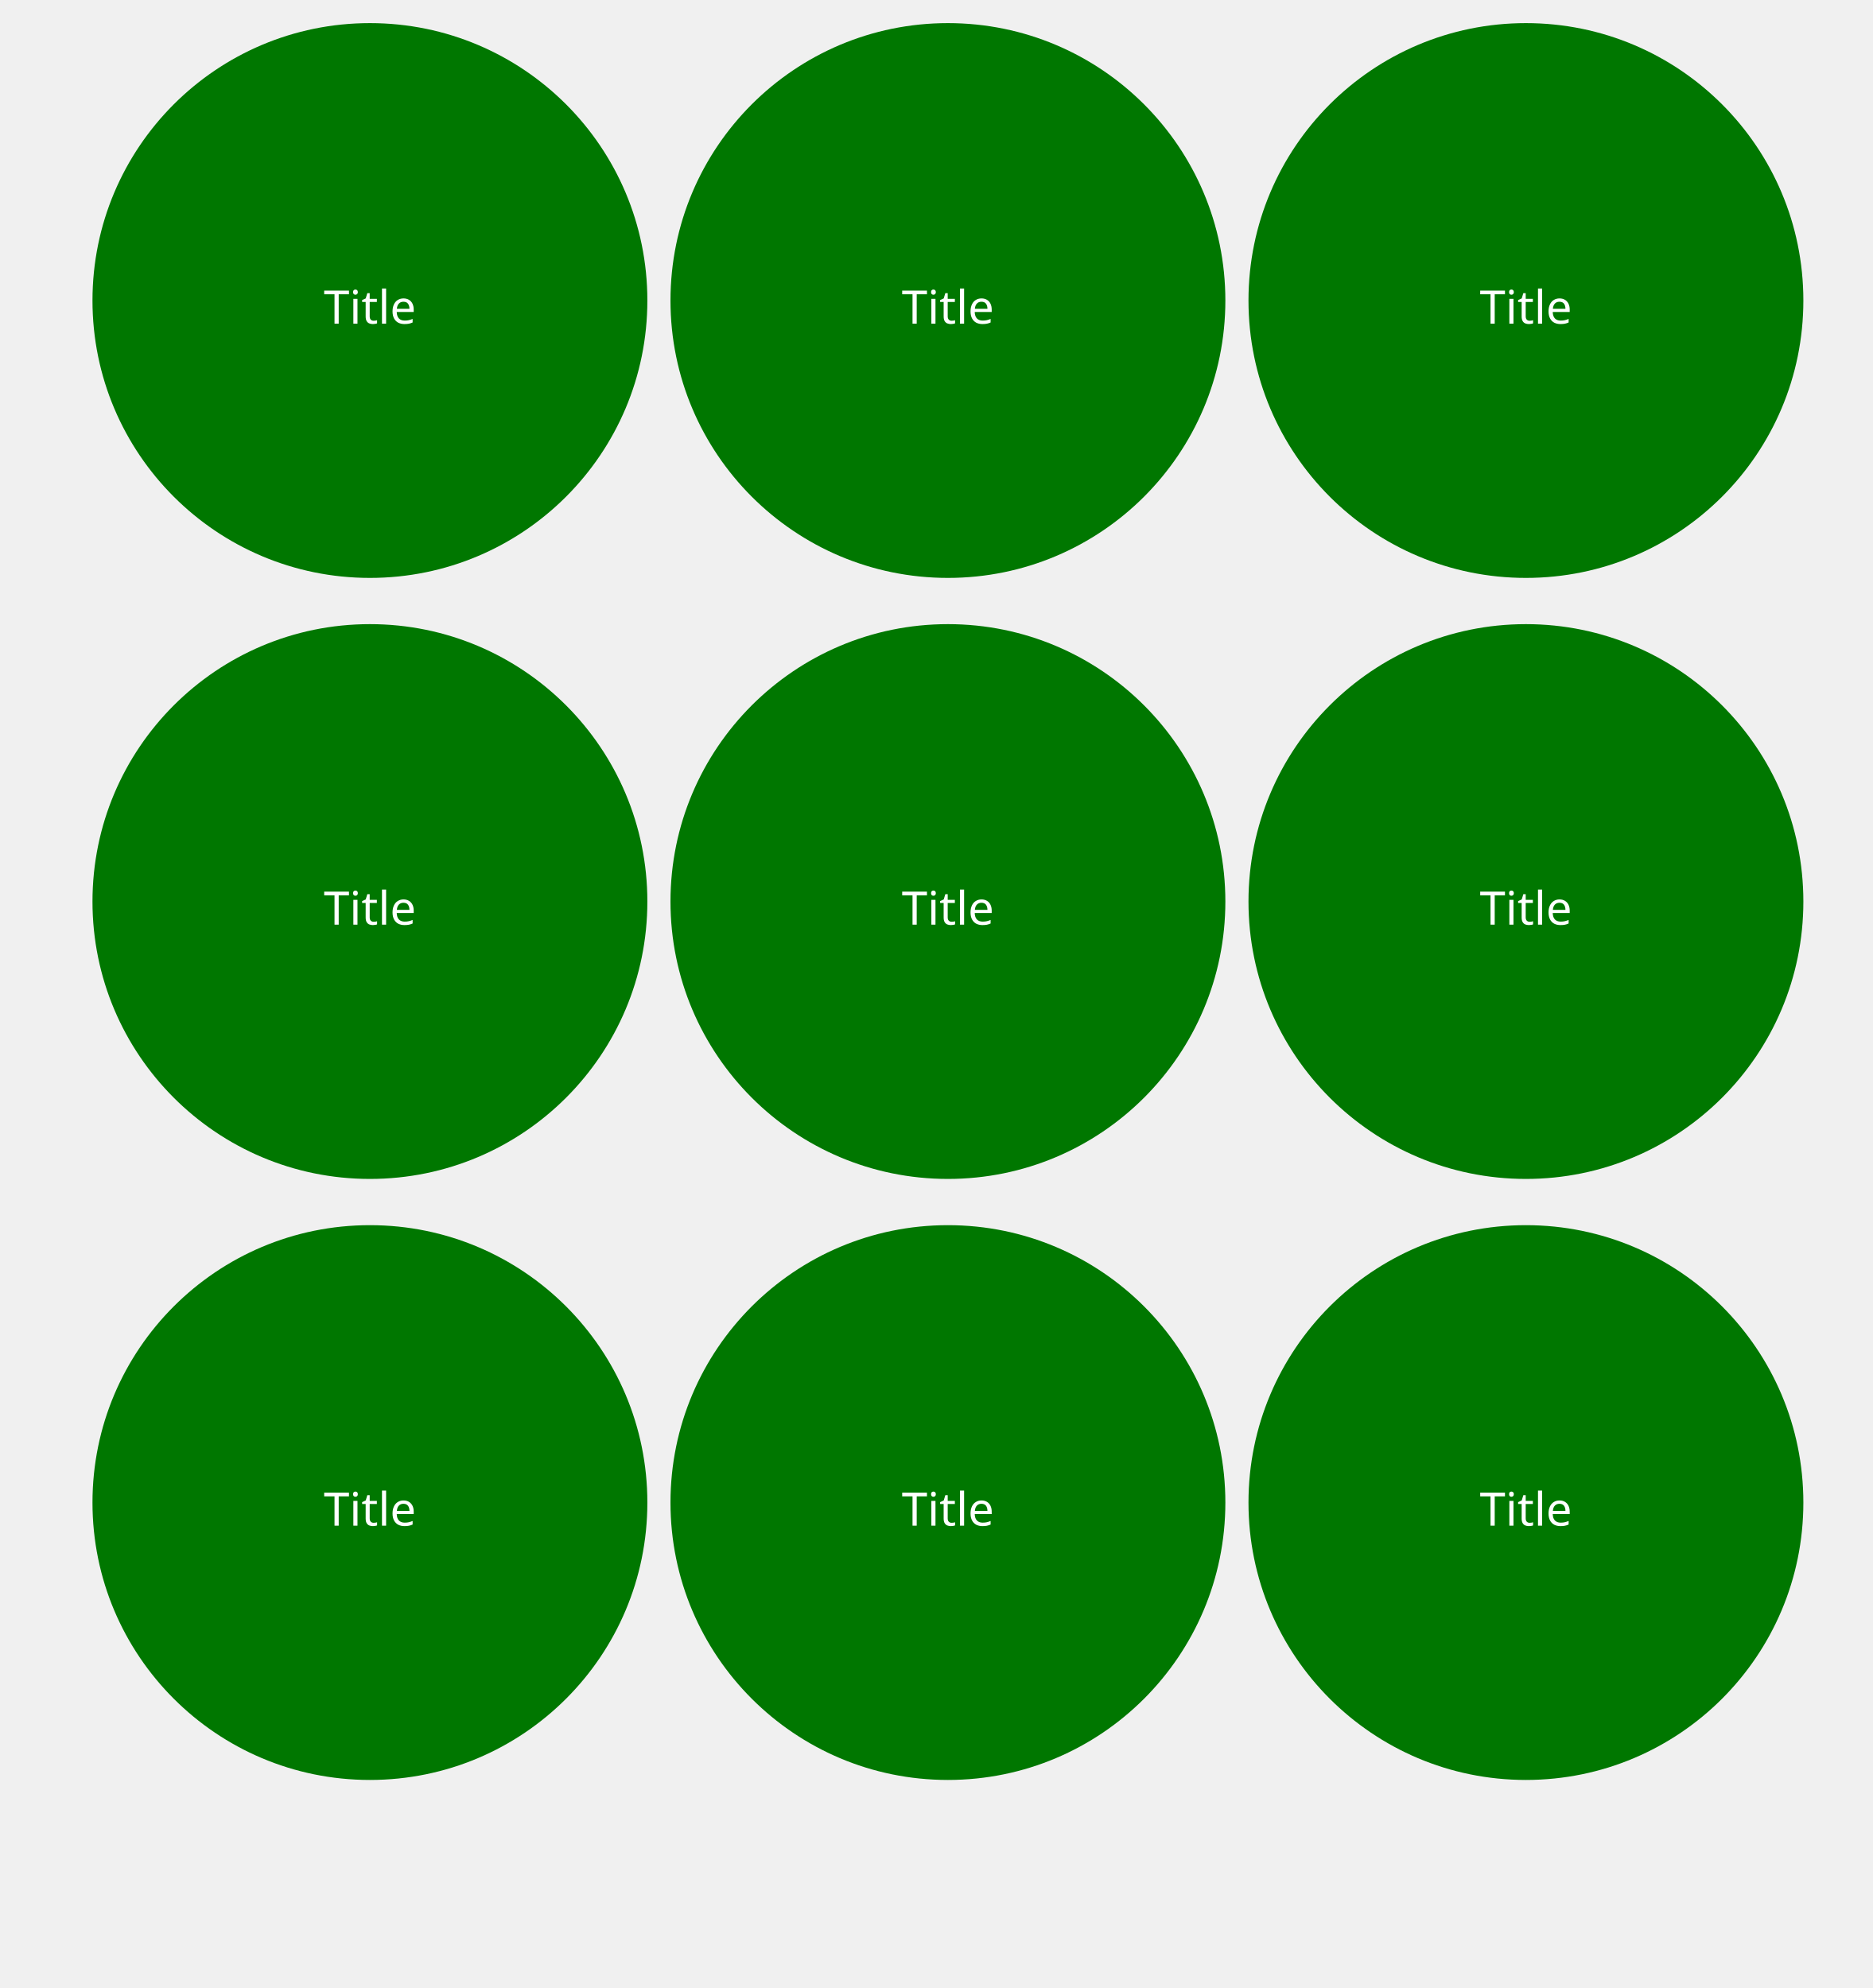
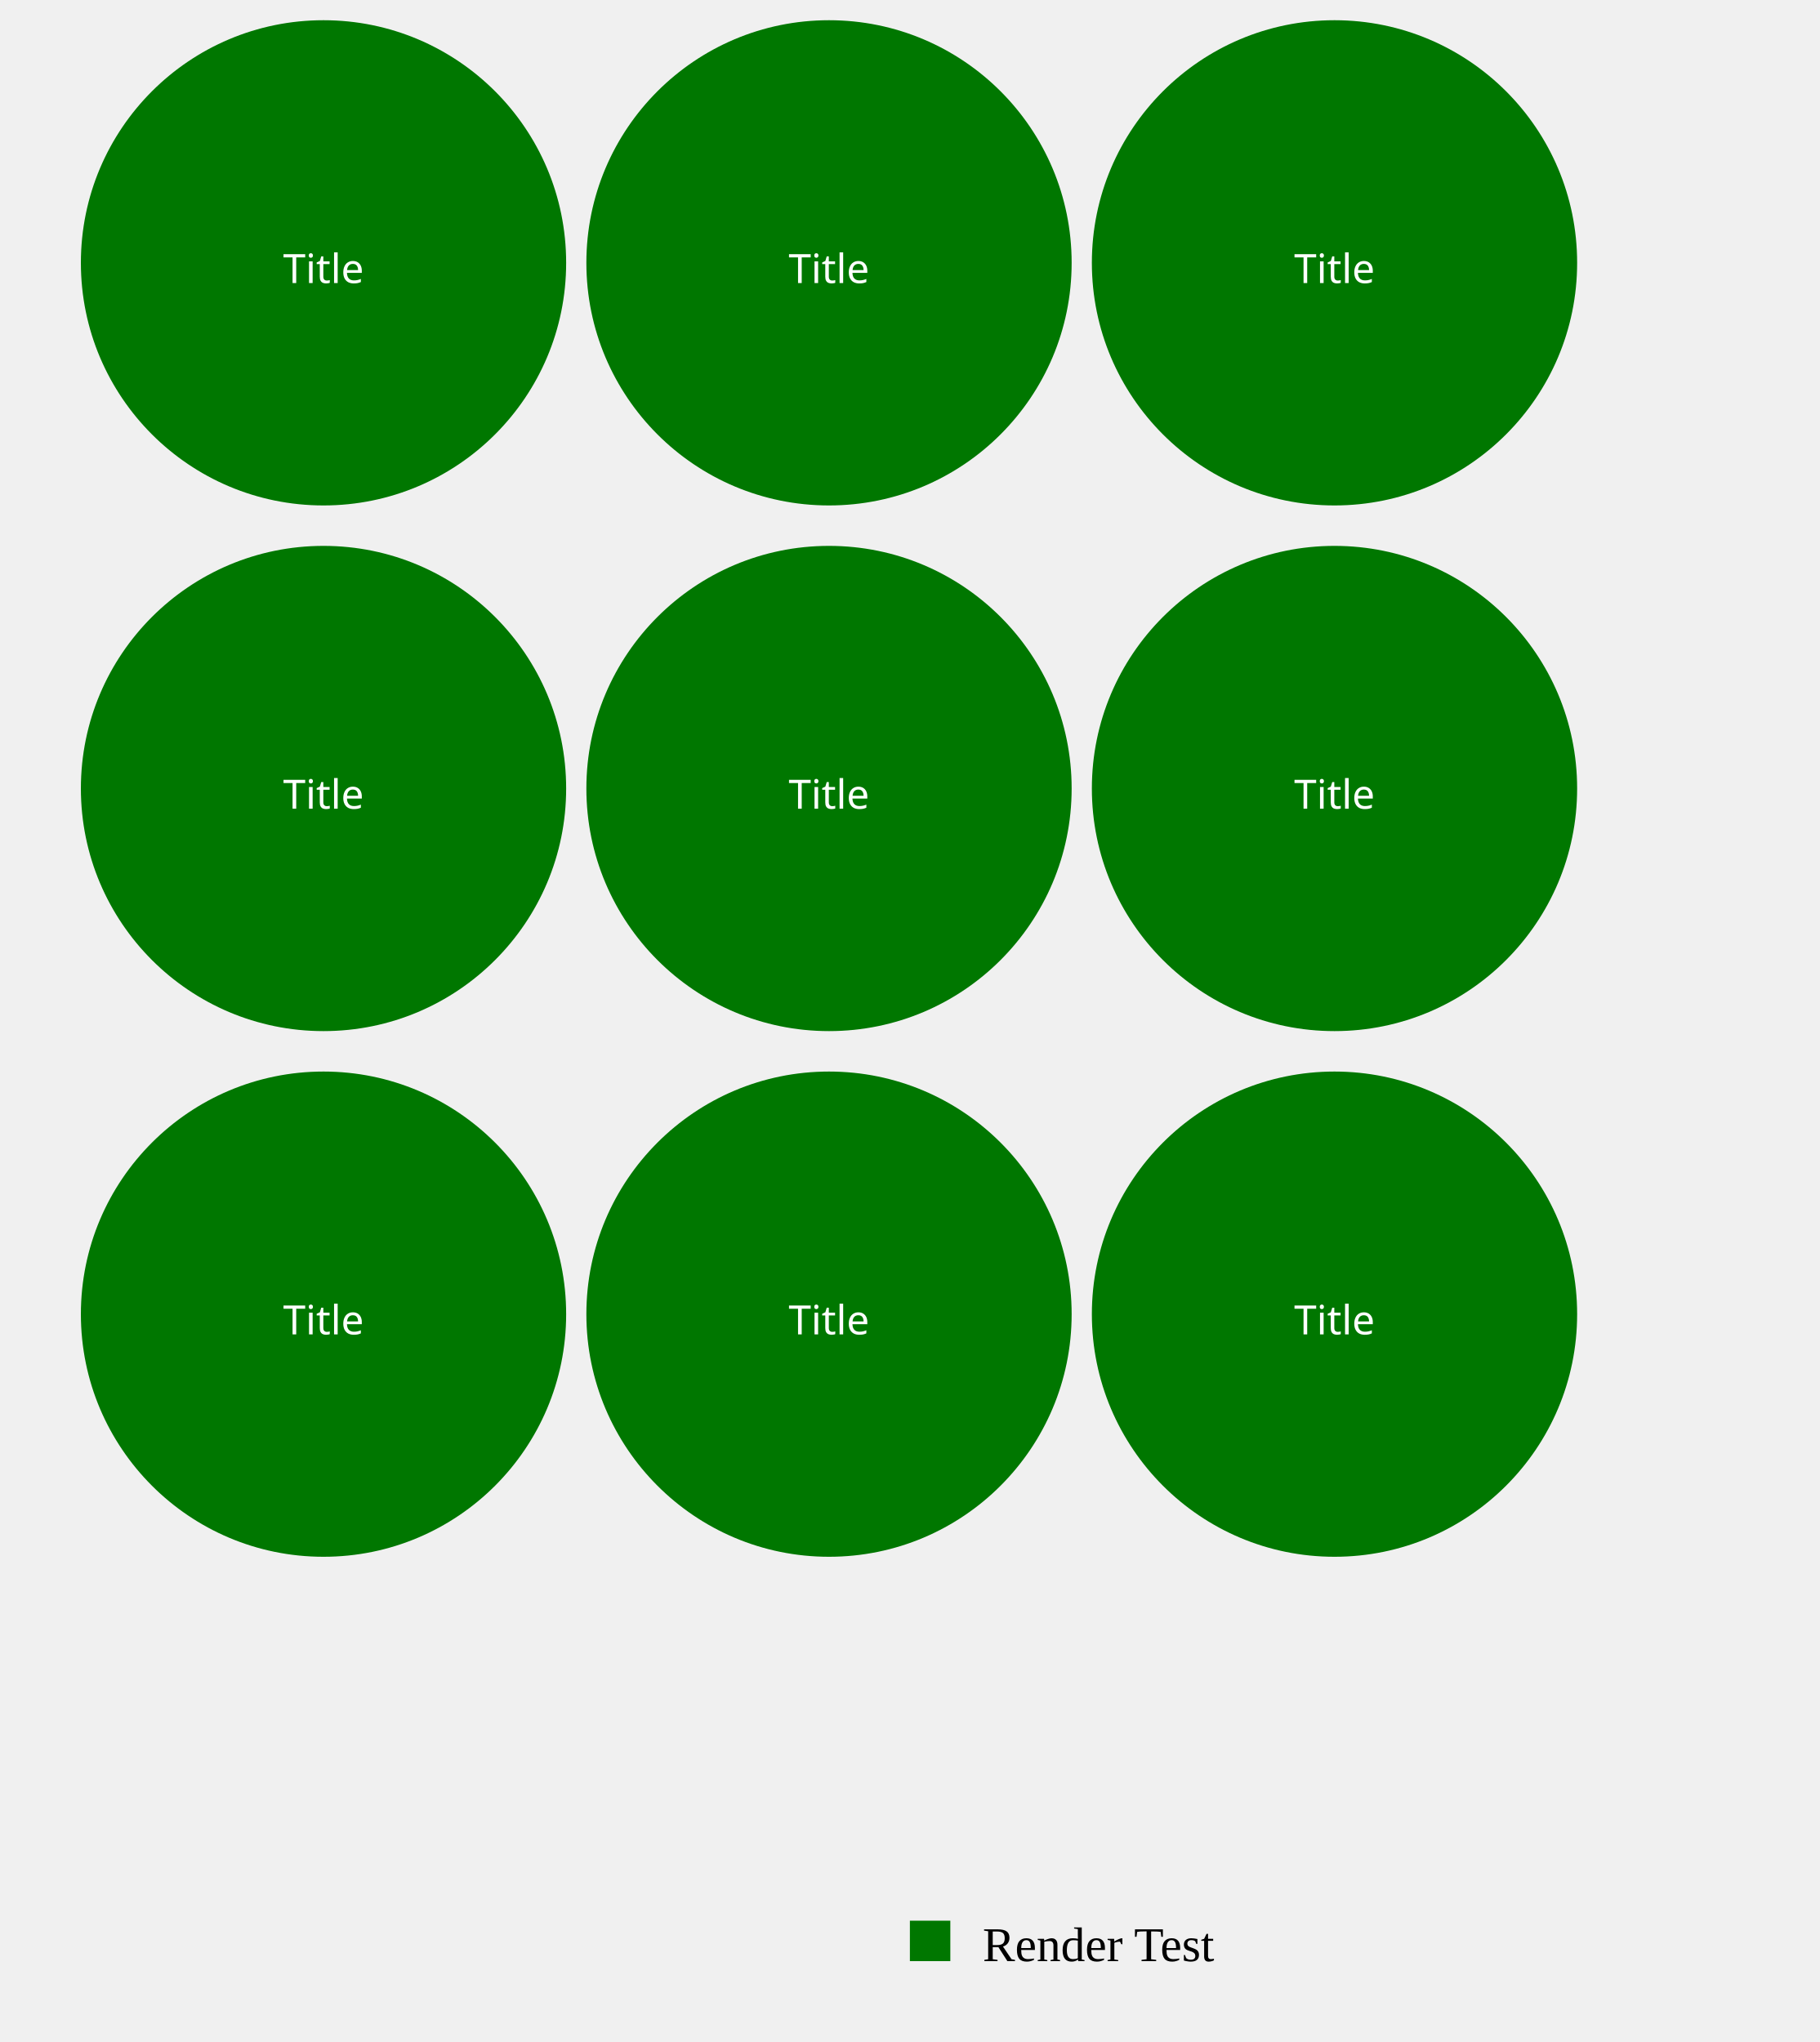
- <svg xmlns="http://www.w3.org/2000/svg" xmlns:xlink="http://www.w3.org/1999/xlink" width="405" height="430" viewBox="0 0 405 430">
+ <svg xmlns="http://www.w3.org/2000/svg" xmlns:xlink="http://www.w3.org/1999/xlink" width="450" height="505">
  <defs>
    <filter id="dropShadow" height="130%">
      <feGaussianBlur in="SourceAlpha" stdDeviation="6" />
      <feOffset dx="5" dy="5" result="offsetblur" />
      <feComponentTransfer>
        <feFuncA type="linear" slope="0.9" />
      </feComponentTransfer>
      <feMerge>
        <feMergeNode />
        <feMergeNode in="SourceGraphic" />
      </feMerge>
    </filter>
    <filter id="filter">
      <feMorphology in="SourceAlpha" operator="dilate" radius="2" result="OUTLINE" />
      <feComposite operator="out" in="OUTLINE" in2="SourceAlpha" />
    </filter>
    <linearGradient id="linear-gradient-0" gradientUnits="userSpaceOnUse" x1="162.375" y1="40.053" x2="162.375" y2="9.99">
      <stop offset="0" stop-color="#ff857a" stop-opacity="1" />
      <stop offset="1" stop-color="#f0a2b7" stop-opacity="1" />
    </linearGradient>
    <linearGradient id="linear-gradient-1" gradientUnits="userSpaceOnUse" x1="471.482" y1="39.988" x2="471.482" y2="9.983">
      <stop offset="0" stop-color="#ffa801" stop-opacity="1" />
      <stop offset="1" stop-color="#ffcc01" stop-opacity="1" />
    </linearGradient>
    <linearGradient id="linear-gradient-2" gradientUnits="userSpaceOnUse" x1="781.482" y1="39.988" x2="781.482" y2="9.983">
      <stop offset="0" stop-color="#cb43f6" stop-opacity="1" />
      <stop offset="1" stop-color="#ec4cbd" stop-opacity="1" />
    </linearGradient>
    <linearGradient id="linear-gradient-3" gradientUnits="userSpaceOnUse" x1="162.375" y1="80.053" x2="162.375" y2="49.99">
      <stop offset="0" stop-color="#ff857a" stop-opacity="1" />
      <stop offset="1" stop-color="#f0a2b7" stop-opacity="1" />
    </linearGradient>
    <linearGradient id="linear-gradient-4" gradientUnits="userSpaceOnUse" x1="471.482" y1="79.988" x2="471.482" y2="49.983">
      <stop offset="0" stop-color="#ffa801" stop-opacity="1" />
      <stop offset="1" stop-color="#ffcc01" stop-opacity="1" />
    </linearGradient>
    <linearGradient id="linear-gradient-5" gradientUnits="userSpaceOnUse" x1="781.482" y1="79.988" x2="781.482" y2="49.983">
      <stop offset="0" stop-color="#cb43f6" stop-opacity="1" />
      <stop offset="1" stop-color="#ec4cbd" stop-opacity="1" />
    </linearGradient>
    <circle id="myCircle" cx="0" cy="0" r="60" class="card" />
    <rect id="legendRect" x="0" y="0" width="10" height="10" class="legend" />
    <rect id="mySlimRect" x="0" y="0" width="150" height="150" rx="5" ry="5" class="card" />
    <rect id="myLargeRect" fill="#fffefa" x="0" y="0" width="300" height="400" rx="5" ry="5" class="card" filter="url(#dropShadow)"> </rect>
    <rect id="myLargerHeroRect" x="0" y="0" width="300" height="191" rx="5" ry="5" class="card" />
    <rect id="myPanel" x="0" y="0" width="300" height="30" rx="5" ry="5" class="card" />
  </defs>
  <style> circle.card { pointer-events: bounding-box; opacity: 1; } circle.card:hover { opacity: 0.6; } .subtitle { font-family: "Noto Sans",sans-serif; font-weight: normal; font-size: 10px; } rect.legend { pointer-events: bounding-box; opacity: 1; } rect.legend:hover { opacity: 0.6; } .label { font-family: "Noto Sans",sans-serif; font-size: 10px; } </style>
  <g>
    <a xlink:href="https://docops.io/" target="_top">
      <use x="80" y="65" xlink:href="#myCircle" fill="#007700"> </use>
    </a>
    <a xlink:href="https://docops.io/" target="_top" style="fill: #FFFFFF" class="label">
      <text x="80" y="70" text-anchor="middle">
        <tspan x="80" dy="0">Title</tspan>
      </text>
    </a>
    <a xlink:href="https://docops.io/" target="_top">
      <use x="205" y="65" xlink:href="#myCircle" fill="#007700"> </use>
    </a>
    <a xlink:href="https://docops.io/" target="_top" style="fill: #FFFFFF" class="label">
      <text x="205" y="70" text-anchor="middle">
        <tspan x="205" dy="0">Title</tspan>
      </text>
    </a>
    <a xlink:href="https://docops.io/" target="_top">
      <use x="330" y="65" xlink:href="#myCircle" fill="#007700"> </use>
    </a>
    <a xlink:href="https://docops.io/" target="_top" style="fill: #FFFFFF" class="label">
      <text x="330" y="70" text-anchor="middle">
        <tspan x="330" dy="0">Title</tspan>
      </text>
    </a>
  </g>
  <g>
    <a xlink:href="https://docops.io/" target="_top">
      <use x="80" y="195" xlink:href="#myCircle" fill="#007700"> </use>
    </a>
    <a xlink:href="https://docops.io/" target="_top" style="fill: #FFFFFF" class="label">
      <text x="80" y="200" text-anchor="middle">
        <tspan x="80" dy="0">Title</tspan>
      </text>
    </a>
    <a xlink:href="https://docops.io/" target="_top">
      <use x="205" y="195" xlink:href="#myCircle" fill="#007700"> </use>
    </a>
    <a xlink:href="https://docops.io/" target="_top" style="fill: #FFFFFF" class="label">
      <text x="205" y="200" text-anchor="middle">
        <tspan x="205" dy="0">Title</tspan>
      </text>
    </a>
    <a xlink:href="https://docops.io/" target="_top">
      <use x="330" y="195" xlink:href="#myCircle" fill="#007700"> </use>
    </a>
    <a xlink:href="https://docops.io/" target="_top" style="fill: #FFFFFF" class="label">
      <text x="330" y="200" text-anchor="middle">
        <tspan x="330" dy="0">Title</tspan>
      </text>
    </a>
  </g>
  <g>
    <a xlink:href="https://docops.io/" target="_top">
      <use x="80" y="325" xlink:href="#myCircle" fill="#007700"> </use>
    </a>
    <a xlink:href="https://docops.io/" target="_top" style="fill: #FFFFFF" class="label">
      <text x="80" y="330" text-anchor="middle">
        <tspan x="80" dy="0">Title</tspan>
      </text>
    </a>
    <a xlink:href="https://docops.io/" target="_top">
      <use x="205" y="325" xlink:href="#myCircle" fill="#007700"> </use>
    </a>
    <a xlink:href="https://docops.io/" target="_top" style="fill: #FFFFFF" class="label">
      <text x="205" y="330" text-anchor="middle">
        <tspan x="205" dy="0">Title</tspan>
      </text>
    </a>
    <a xlink:href="https://docops.io/" target="_top">
      <use x="330" y="325" xlink:href="#myCircle" fill="#007700"> </use>
    </a>
    <a xlink:href="https://docops.io/" target="_top" style="fill: #FFFFFF" class="label">
      <text x="330" y="330" text-anchor="middle">
        <tspan x="330" dy="0">Title</tspan>
      </text>
    </a>
  </g>
  <svg>
-     <use x="10" y="440" style="fill:#007700" xlink:href="#legendRect" />
-     <text x="30" y="450" class="legendText">Render Test</text>
+     <use x="50%" y="475" style="fill:#007700" xlink:href="#legendRect" />
+     <text x="54%" y="485" class="legendText">Render Test</text>
  </svg>
</svg>
